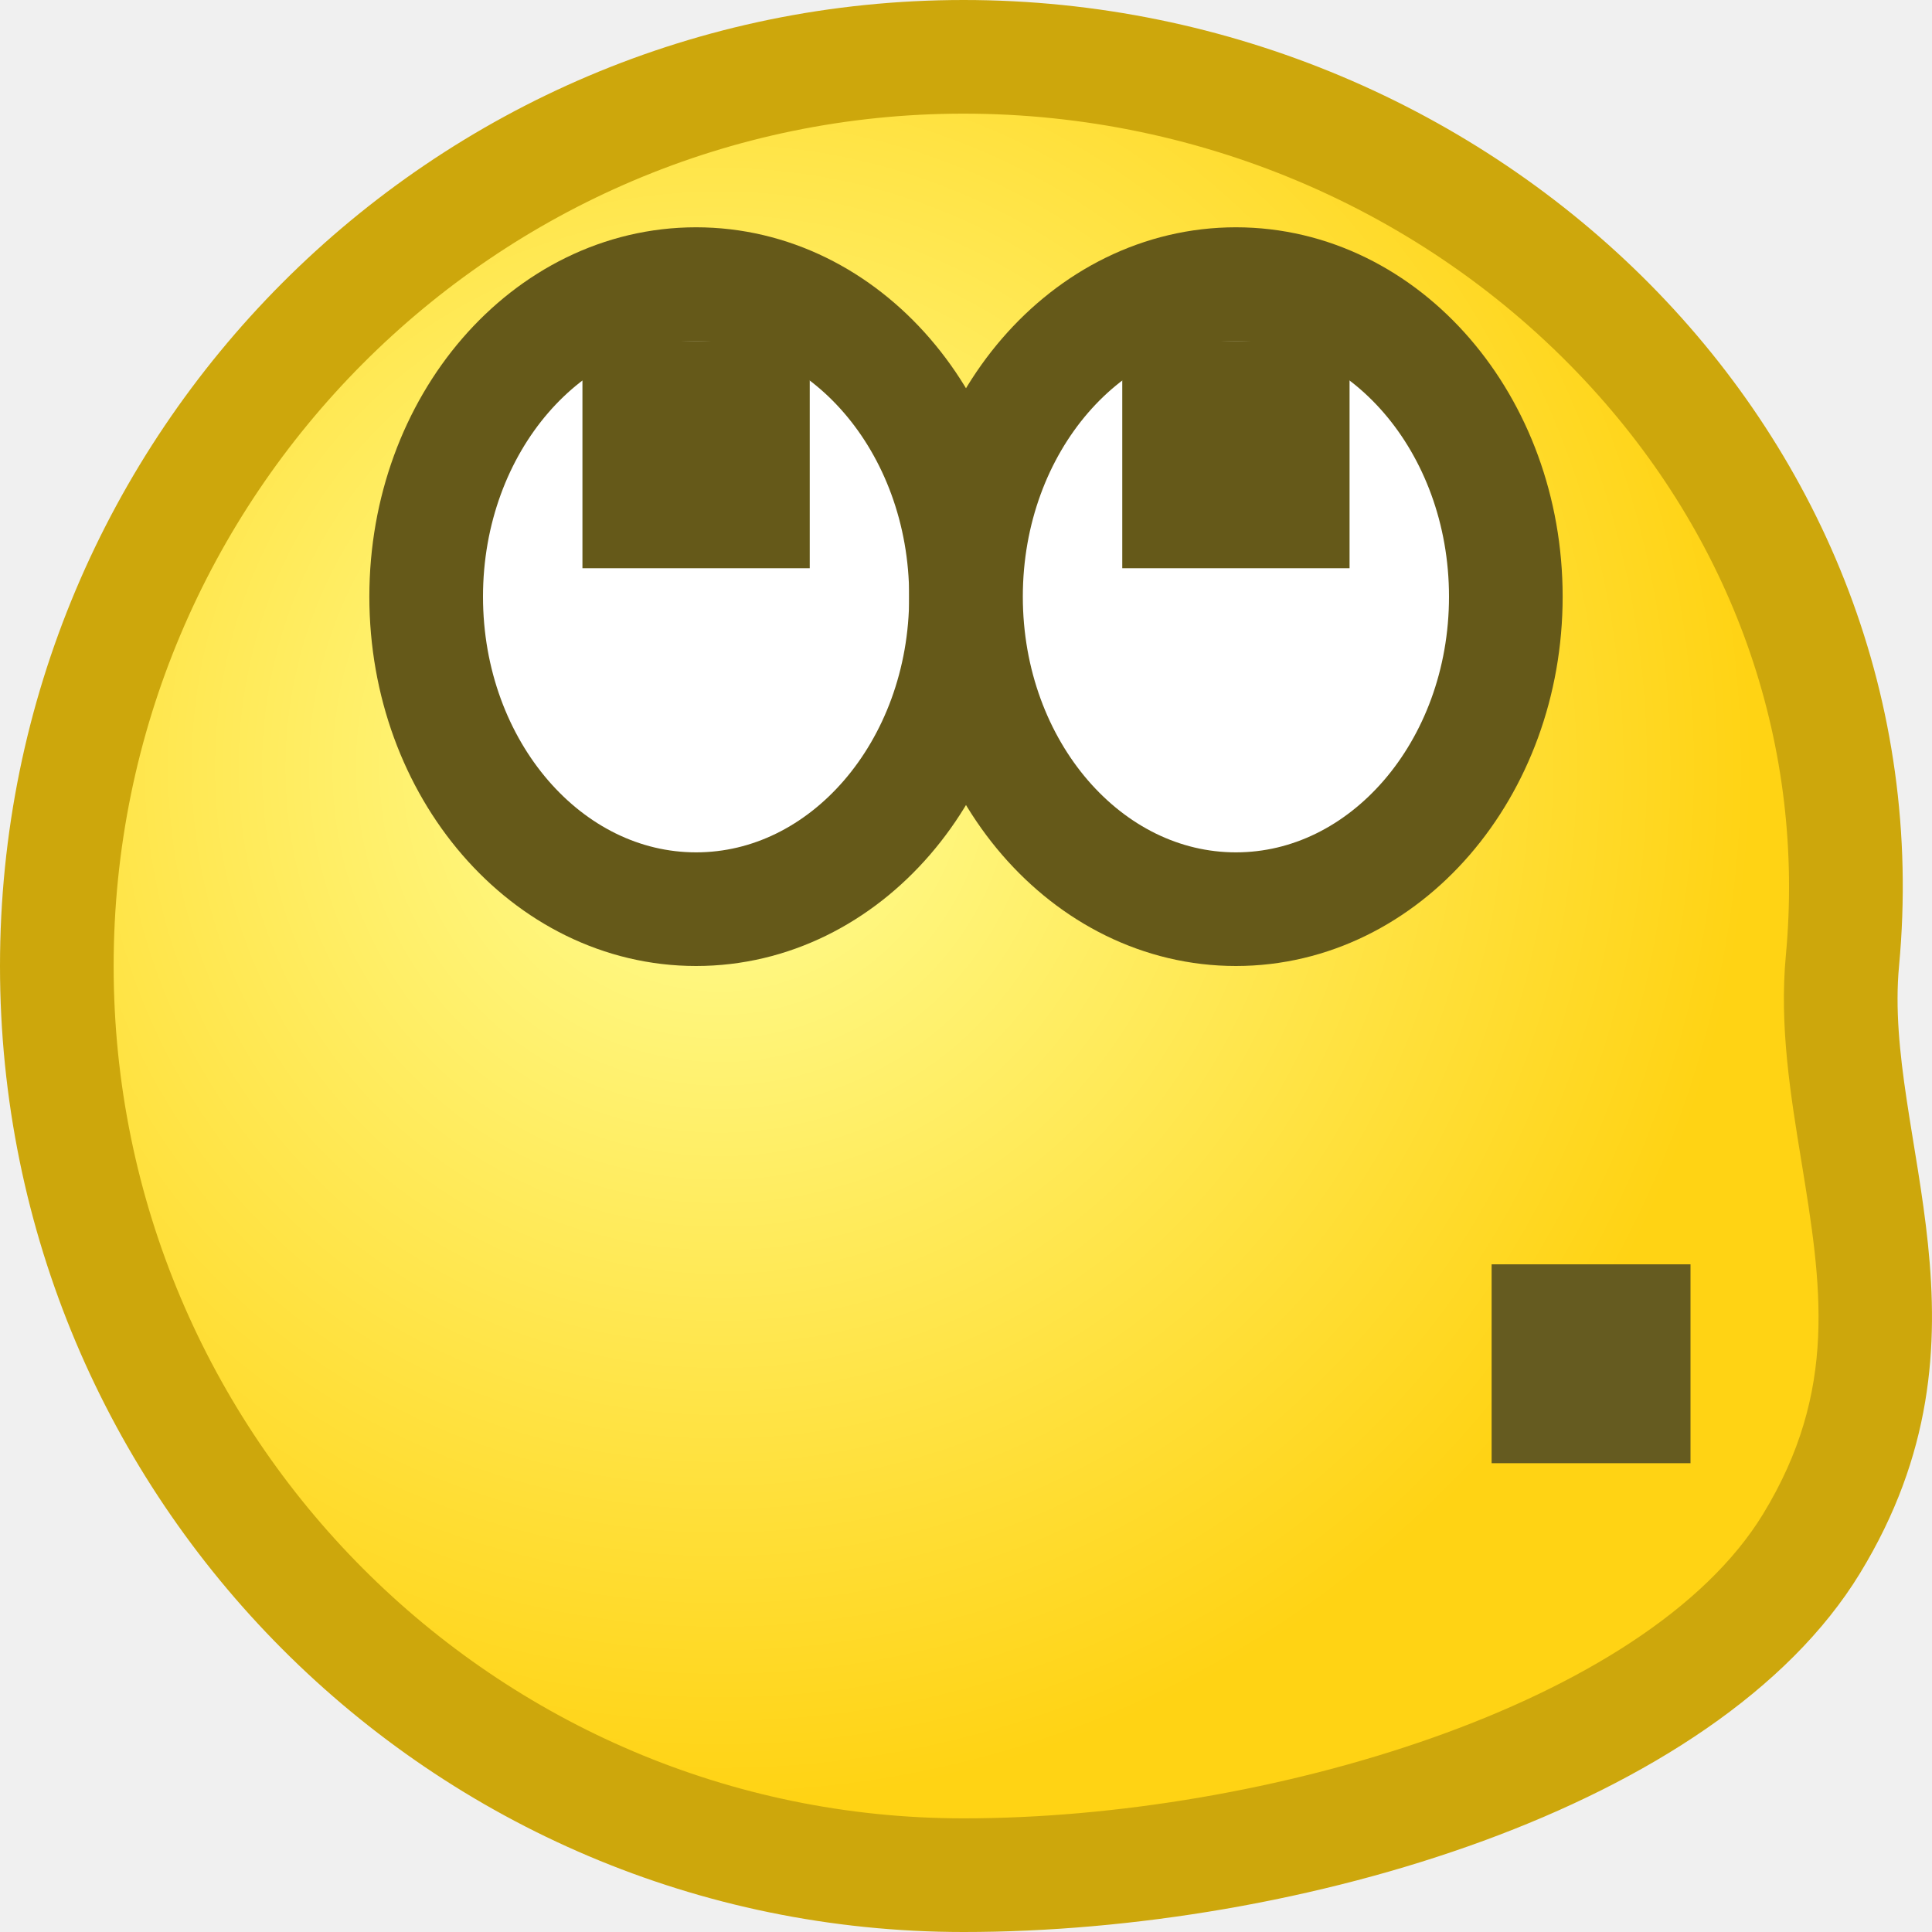
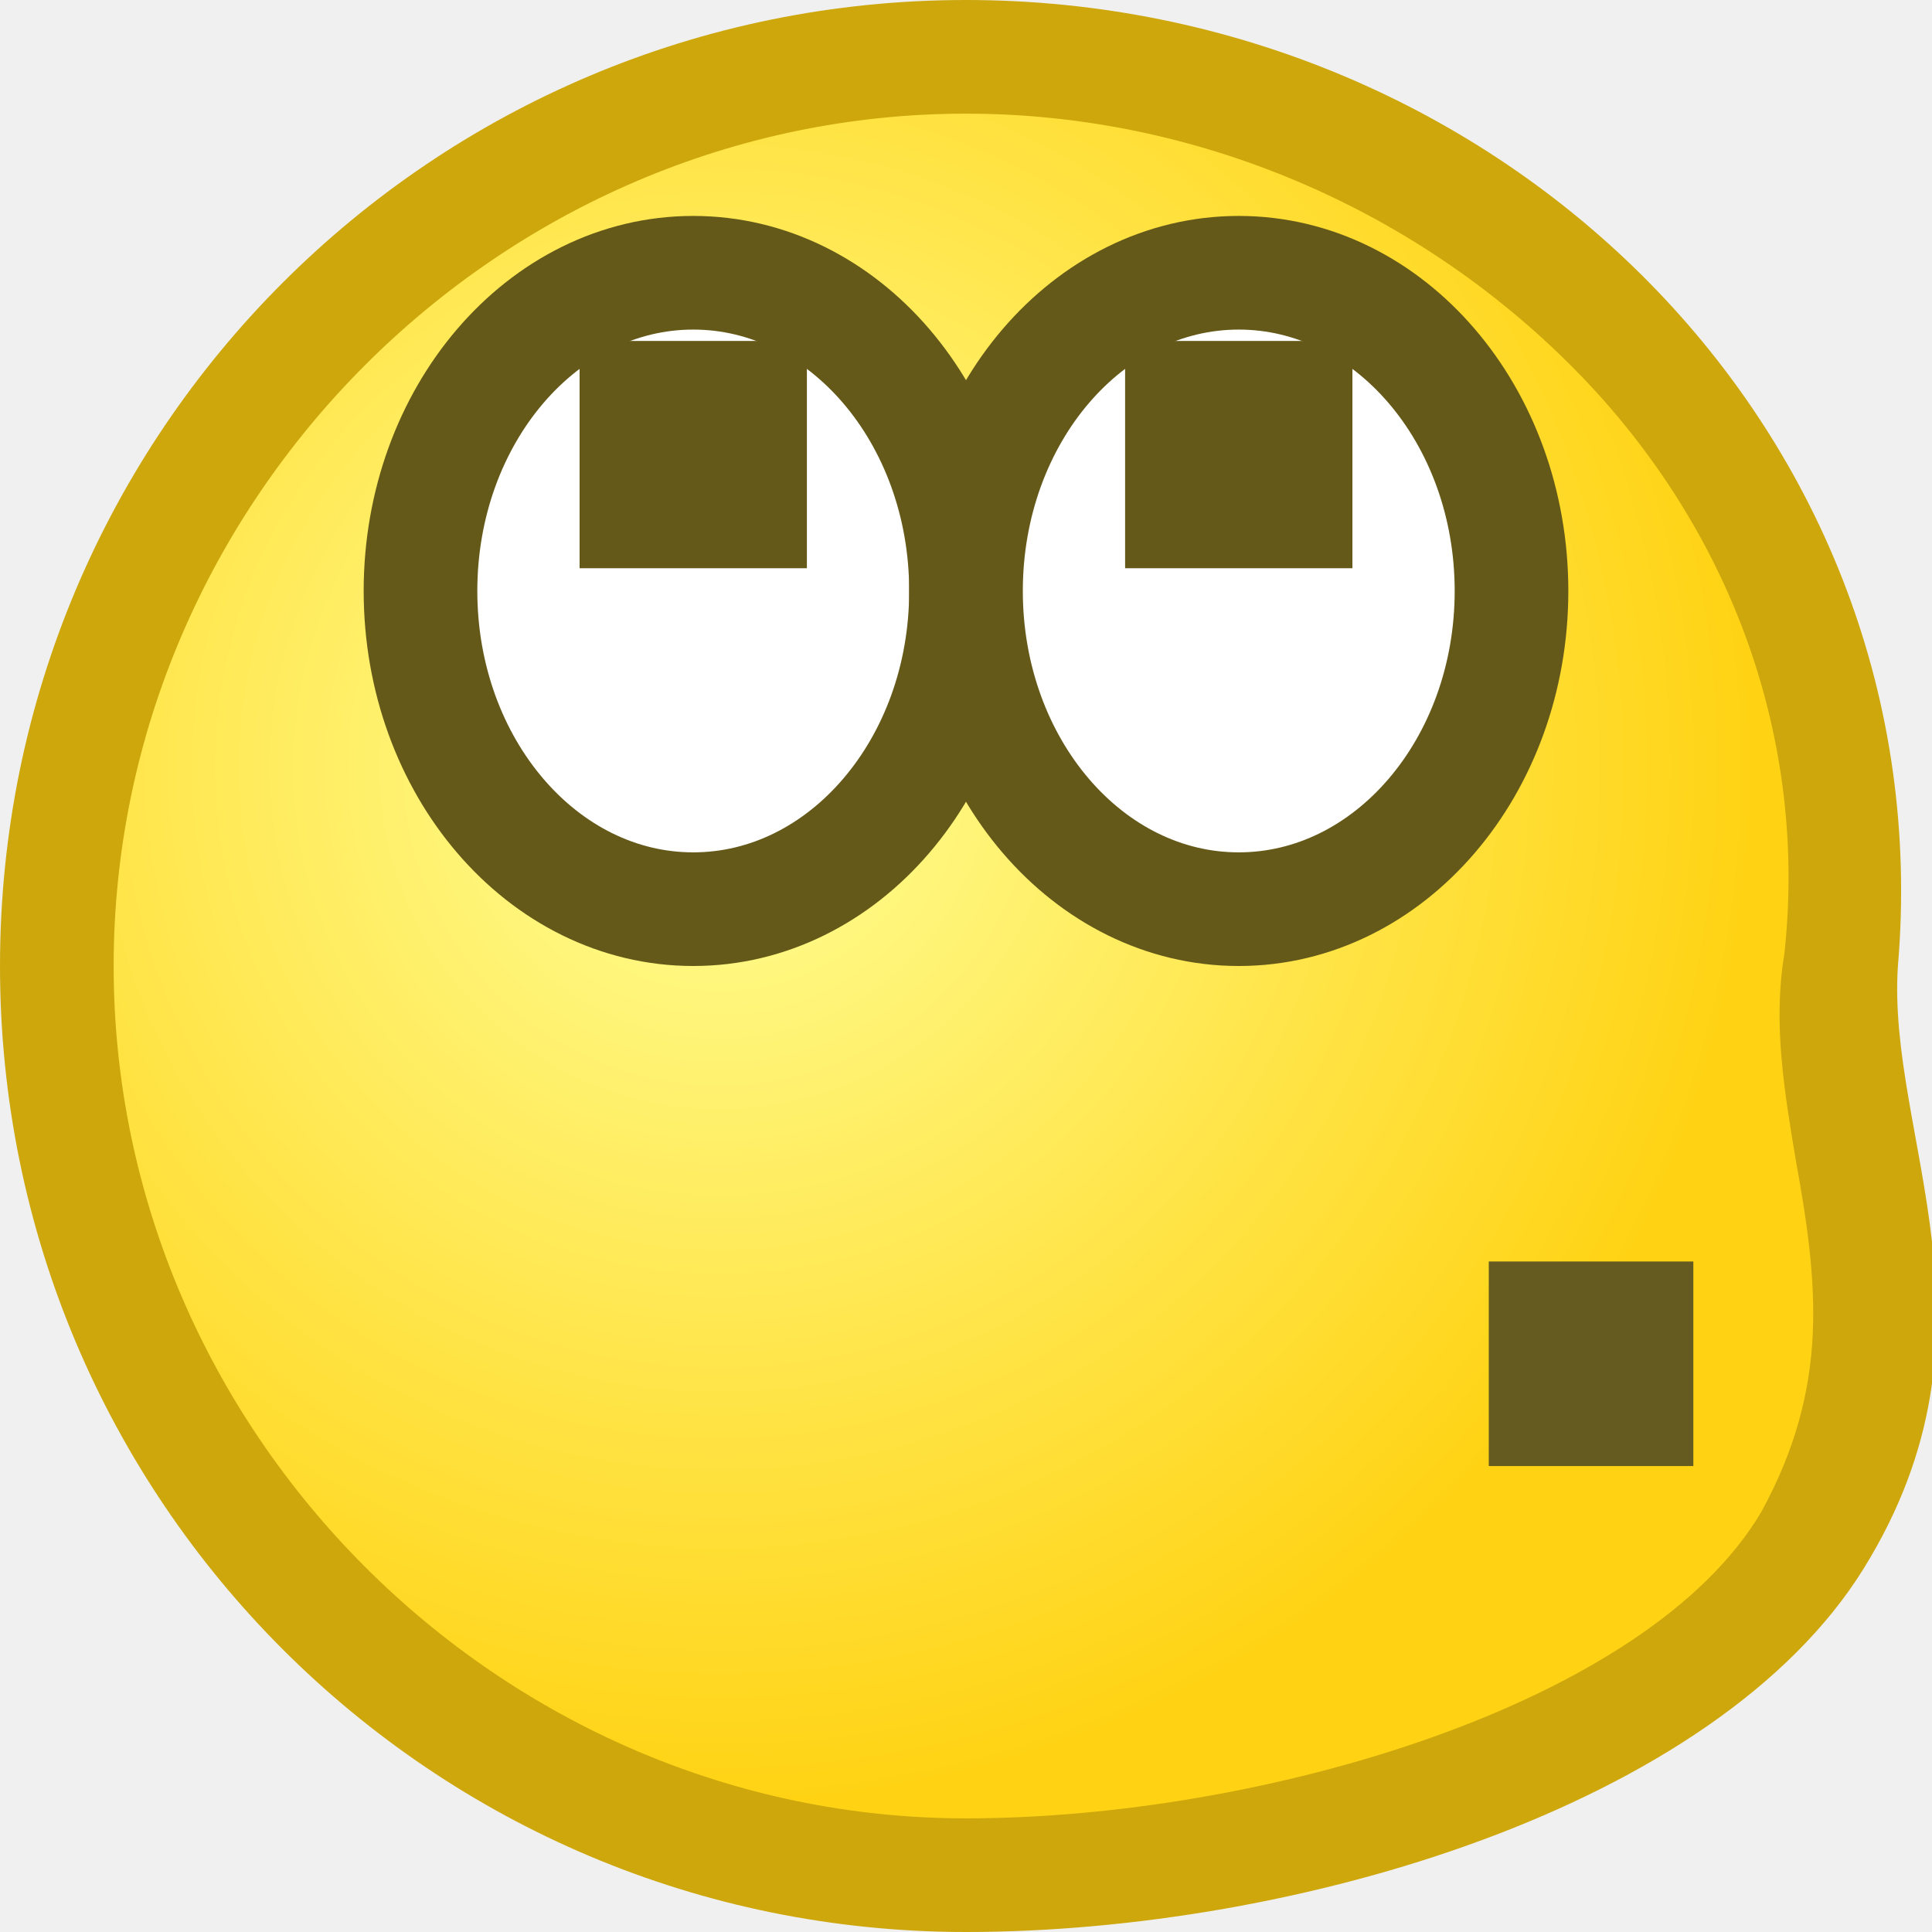
<svg xmlns="http://www.w3.org/2000/svg" version="1.1" height="17" width="17" xml:space="preserve">
-   <radialGradient id="SVGID_1_" cx="6.374" cy="6.756" r="9.116" gradientTransform="matrix(0.9976 0 0 1 -0.0266 0)" gradientUnits="userSpaceOnUse">
+   <style type="text/css">
+ 		.st0{fill:url(#SVGID_1_);}
+ 		.st1{fill:#CDA70C;}
+ 		.st2{fill:#FFFFFF;stroke:#655919;stroke-miterlimit:10;}
+ 		.st3{fill:#655919;}
+ 		.st4{fill:#655B20;}
+ 	</style>
+   <radialGradient id="SVGID_1_" cx="6.374" cy="6.756" r="9.116" gradientTransform="matrix(0.9976 0 0 1 -2.655668e-02 0)" gradientUnits="userSpaceOnUse">
    <stop offset="0" style="stop-color:#FFFF98" />
    <stop offset="1" style="stop-color:#FFD314" />
  </radialGradient>
-   <path style="fill:url(#SVGID_1_);" d="M8.479,16.5c-4.4,0-7.979-3.589-7.979-8s3.58-8,7.979-8c2.255,0,4.406,0.941,5.9,2.581c1.365,1.499,2.016,3.407,1.832,5.373c-0.052,0.555,0.038,1.104,0.133,1.686c0.176,1.079,0.357,2.194-0.405,3.443C14.783,15.478,11.232,16.5,8.479,16.5z" />
-   <path style="fill:#CDA70C;" d="M8.479,1c2.115,0,4.131,0.881,5.531,2.418c1.269,1.393,1.874,3.165,1.704,4.989c-0.058,0.619,0.041,1.226,0.137,1.813c0.176,1.079,0.328,2.012-0.338,3.103C14.49,14.999,11.133,16,8.479,16C4.355,16,1,12.636,1,8.5S4.355,1,8.479,1 M8.479,0C3.797,0,0,3.806,0,8.5C0,13.194,3.797,17,8.479,17c2.946,0,6.624-1.088,7.887-3.156C17.645,11.75,16.569,10,16.71,8.5C17.147,3.826,13.162,0,8.479,0L8.479,0z" />
-   <ellipse style="fill:#FFFFFF;stroke:#655919;stroke-miterlimit:10;" cx="6.125" cy="5.25" rx="2.375" ry="2.75" />
-   <rect x="5.125" y="3" style="fill:#655919;" width="2" height="2" />
-   <ellipse style="fill:#FFFFFF;stroke:#655919;stroke-miterlimit:10;" cx="10.875" cy="5.25" rx="2.375" ry="2.75" />
-   <rect x="9.875" y="3" style="fill:#655919;" width="2" height="2" />
-   <rect x="13.125" y="11.125" style="fill:#655B20;" width="1.75" height="1.75" />
+   <path class="st0" d="M8.5,16.5c-4.4,0-8-3.6-8-8s3.6-8,8-8c2.3,0,4.4,0.9,5.9,2.6c1.4,1.5,2,3.4,1.8,5.4c-0.1,0.6,0,1.1,0.1,1.7c0.2,1.1,0.4,2.2-0.4,3.4C14.8,15.5,11.2,16.5,8.5,16.5z" />
+   <path class="st1" d="M8.5,1c2.1,0,4.1,0.9,5.5,2.4c1.3,1.4,1.9,3.2,1.7,5c-0.1,0.6,0,1.2,0.1,1.8c0.2,1.1,0.3,2-0.3,3.1c-1,1.7-4.4,2.7-7,2.7C4.4,16,1,12.6,1,8.5S4.4,1,8.5,1 M8.5,0C3.8,0,0,3.8,0,8.5C0,13.2,3.8,17,8.5,17c2.9,0,6.6-1.1,7.9-3.2c1.3-2.1,0.2-3.8,0.3-5.3C17.1,3.8,13.2,0,8.5,0L8.5,0z" />
+   <ellipse class="st2" cx="6.1" cy="5.2" rx="2.4" ry="2.8" />
+   <rect x="5.1" y="3" class="st3" width="2" height="2" />
+   <ellipse class="st2" cx="10.9" cy="5.2" rx="2.4" ry="2.8" />
+   <rect x="9.9" y="3" class="st3" width="2" height="2" />
+   <rect x="13.1" y="11.1" class="st4" width="1.8" height="1.8" />
</svg>
